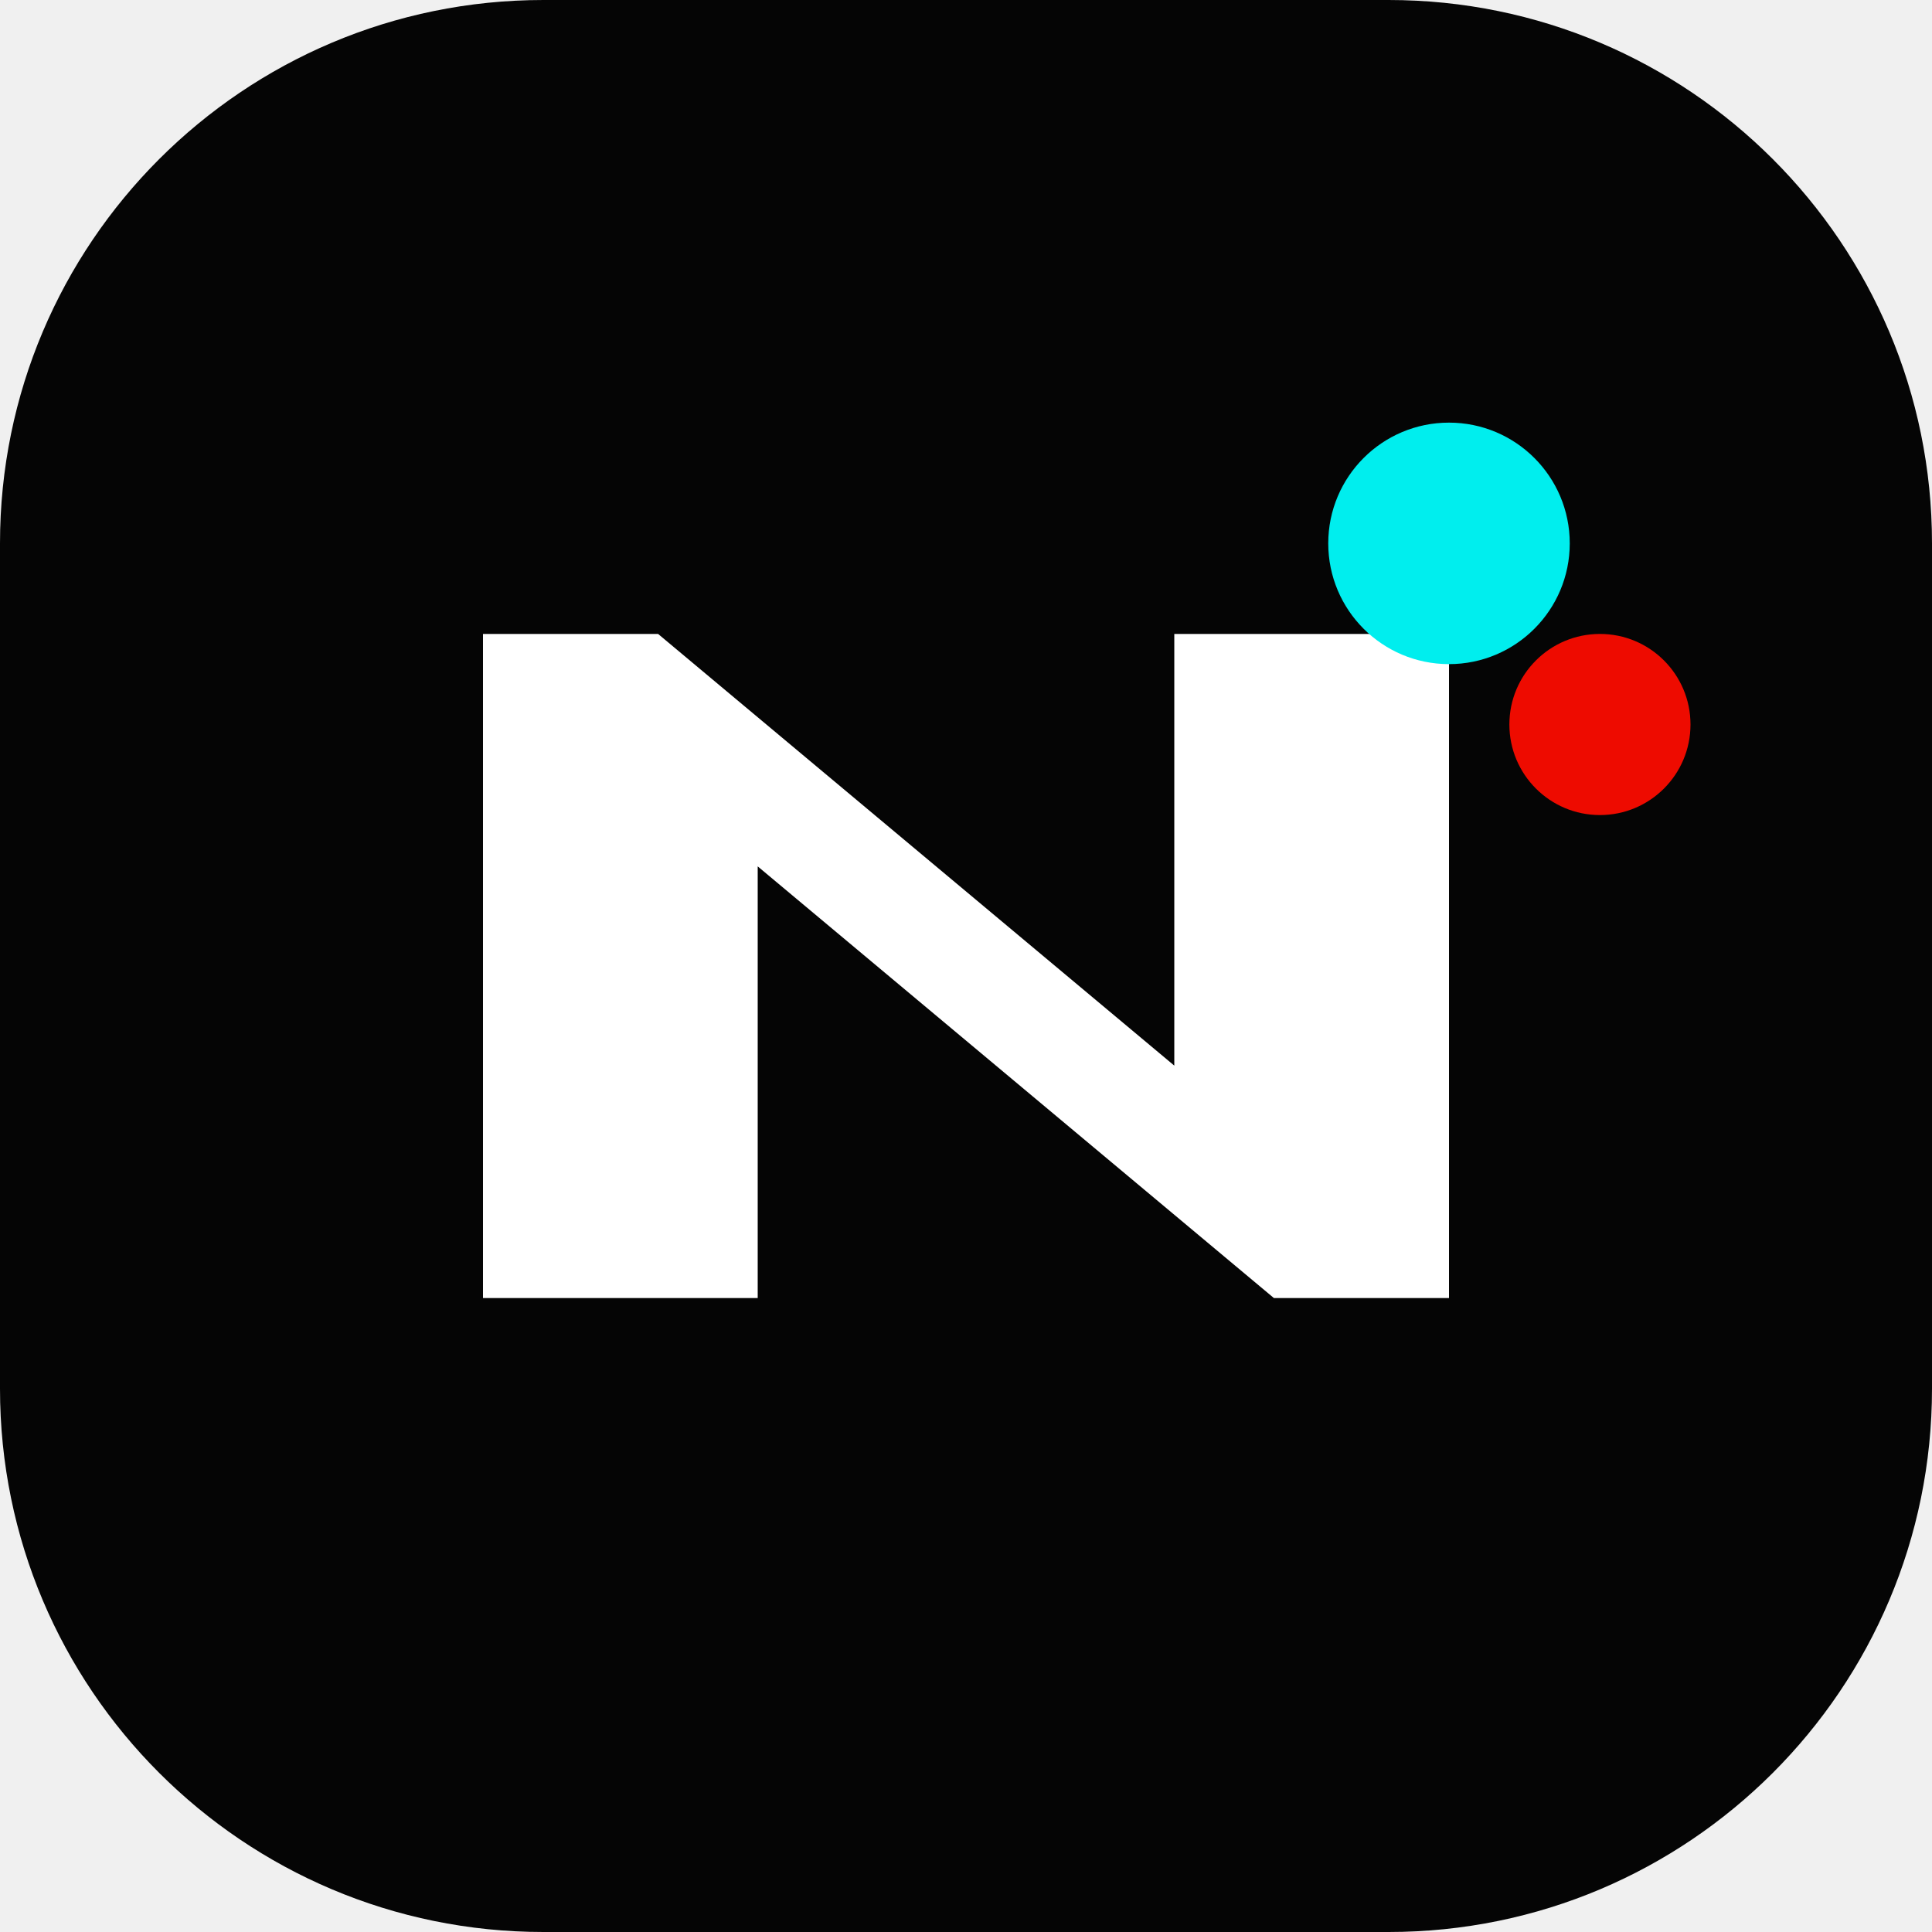
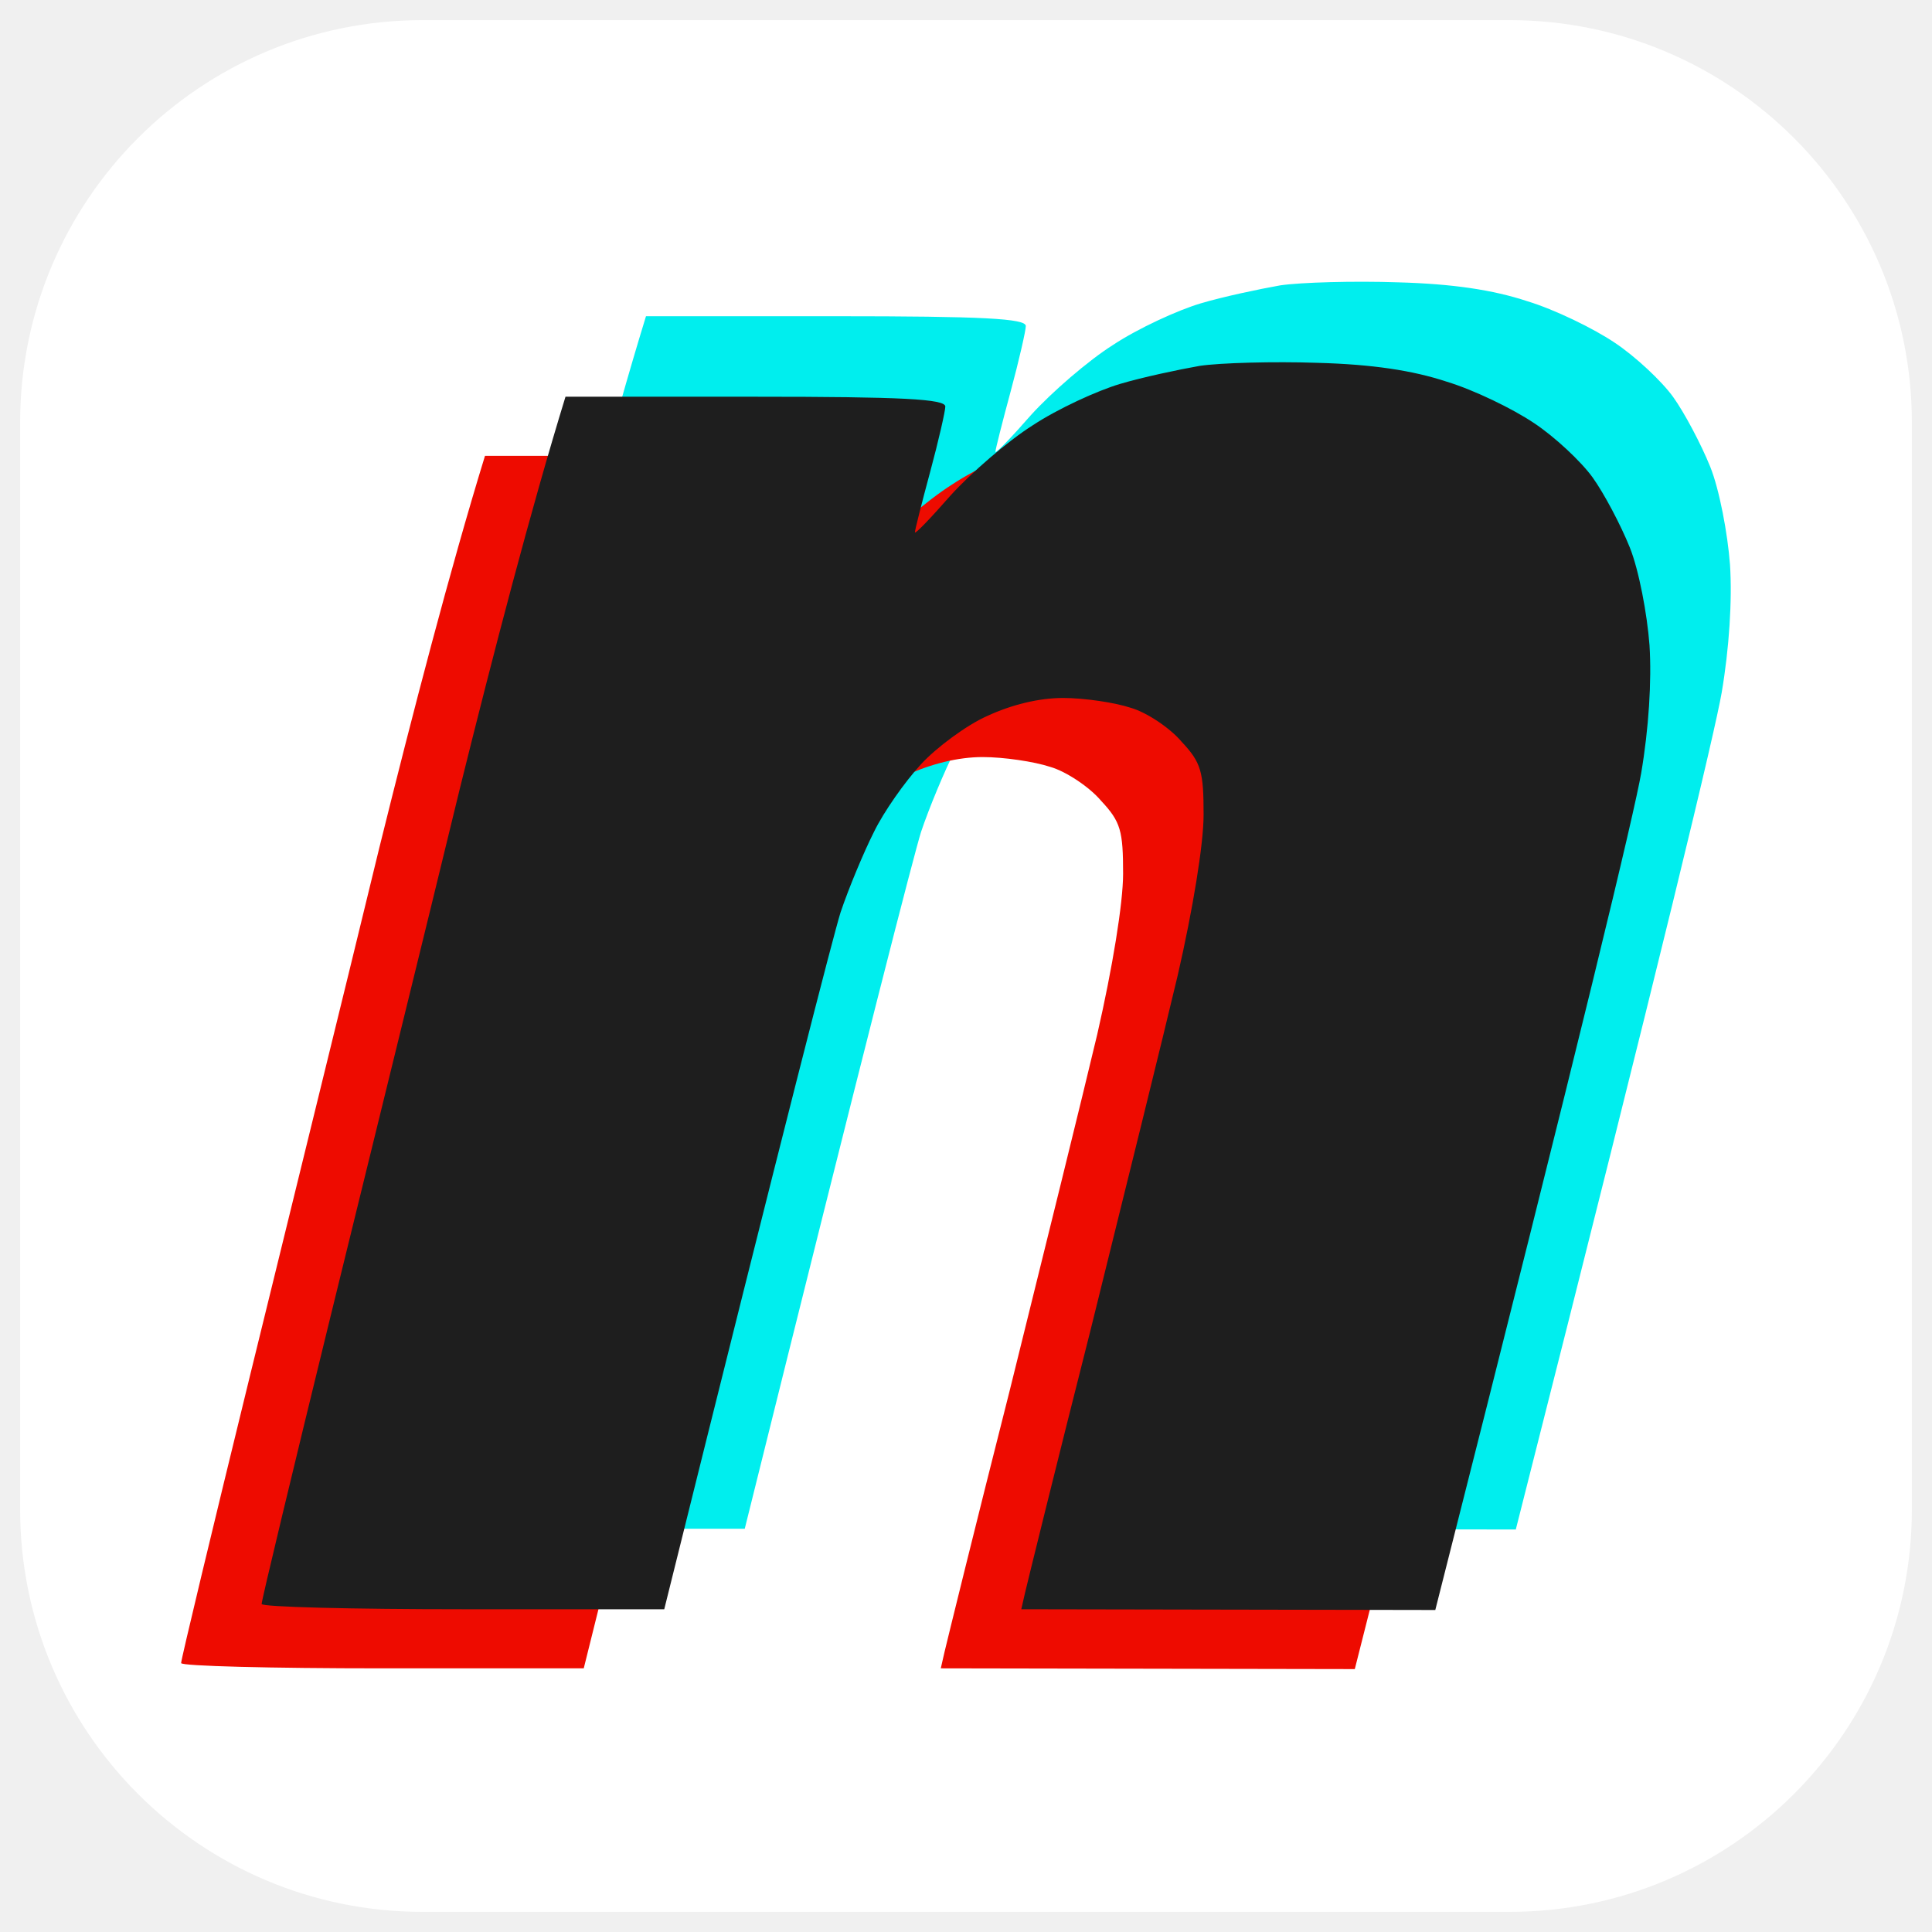
- <svg xmlns="http://www.w3.org/2000/svg" width="64" height="64" viewBox="0 0 64 64" fill="none">
-   <rect width="64" height="64" rx="18" fill="#050505" />
-   <path d="M16 43V21h5.8l17.1 14.3V21H48v22h-5.8L25.1 28.7V43H16Z" fill="#FFFFFF" />
-   <circle cx="48" cy="18" r="4" fill="#00EEEE" />
-   <circle cx="53" cy="24" r="3" fill="#EE0B00" />
+ <svg xmlns="http://www.w3.org/2000/svg" width="96" height="96" viewBox="0 0 96 96" fill="none">
+   <rect x="1" y="1" width="94" height="94" rx="20" fill="white" />
+   <path d="M59.654 15.077C60.786 14.74 62.56 14.366 63.617 14.179C64.636 14.029 67.279 13.954 69.468 14.029C72.186 14.104 74.186 14.404 75.885 14.965C77.244 15.377 79.169 16.312 80.226 17.023C81.245 17.697 82.566 18.932 83.132 19.718C83.698 20.503 84.529 22.075 84.982 23.198C85.435 24.32 85.85 26.528 85.963 28.063C86.076 29.821 85.925 32.216 85.548 34.424C85.208 36.37 82.793 46.549 75.319 76L54.747 75.963L54.935 75.139C55.049 74.653 56.483 68.815 58.182 62.117C59.843 55.418 61.805 47.484 62.523 44.453C63.278 41.16 63.806 37.942 63.806 36.483C63.806 34.349 63.693 33.9 62.711 32.853C62.145 32.179 60.975 31.393 60.182 31.169C59.389 30.907 57.88 30.682 56.823 30.682C55.615 30.682 54.256 31.019 53.048 31.58C52.029 32.029 50.519 33.152 49.764 33.975C48.971 34.836 47.914 36.333 47.424 37.343C46.933 38.316 46.178 40.112 45.763 41.347C45.386 42.582 43.234 50.89 37.006 75.963H27.003C21.492 75.963 17 75.85 17 75.701C17 75.513 18.548 69.077 20.435 61.368C22.322 53.659 25.229 41.871 26.852 35.173C28.513 28.474 30.362 21.364 32.099 15.713H41.535C48.821 15.713 50.972 15.826 50.972 16.2C50.972 16.424 50.632 17.921 50.217 19.456C49.802 20.99 49.462 22.337 49.462 22.449C49.462 22.562 50.255 21.738 51.236 20.616C52.255 19.493 54.067 17.921 55.313 17.135C56.559 16.312 58.521 15.414 59.654 15.077Z" fill="#00EEEE" />
+   <path d="M51.654 22.014C52.786 21.677 54.56 21.302 55.617 21.115C56.636 20.966 59.279 20.891 61.468 20.966C64.186 21.041 66.186 21.34 67.885 21.901C69.244 22.313 71.169 23.248 72.226 23.959C73.245 24.633 74.566 25.868 75.132 26.654C75.698 27.44 76.529 29.011 76.982 30.134C77.435 31.257 77.85 33.465 77.963 34.999C78.076 36.758 77.925 39.153 77.548 41.361C77.208 43.306 74.793 53.485 67.319 82.936L46.747 82.899L46.935 82.076C47.049 81.589 48.483 75.751 50.182 69.053C51.843 62.354 53.805 54.421 54.523 51.39C55.278 48.096 55.806 44.878 55.806 43.419C55.806 41.286 55.693 40.837 54.711 39.789C54.145 39.115 52.975 38.329 52.182 38.105C51.389 37.843 49.88 37.618 48.823 37.618C47.615 37.618 46.256 37.955 45.048 38.517C44.029 38.966 42.519 40.088 41.764 40.911C40.971 41.772 39.914 43.269 39.424 44.279C38.933 45.252 38.178 47.049 37.763 48.284C37.386 49.519 35.234 57.826 29.006 82.899H19.003C13.492 82.899 9 82.787 9 82.637C9 82.45 10.548 76.013 12.435 68.304C14.322 60.595 17.229 48.807 18.852 42.109C20.513 35.41 22.362 28.3 24.099 22.65H33.535C40.821 22.65 42.972 22.762 42.972 23.136C42.972 23.361 42.632 24.858 42.217 26.392C41.802 27.926 41.462 29.273 41.462 29.386C41.462 29.498 42.255 28.674 43.236 27.552C44.255 26.429 46.067 24.858 47.313 24.072C48.559 23.248 50.521 22.35 51.654 22.014Z" fill="#EE0B00" />
+   <path d="M55.654 19.077C56.786 18.74 58.56 18.366 59.617 18.179C60.636 18.029 63.279 17.954 65.468 18.029C68.186 18.104 70.186 18.404 71.885 18.965C73.244 19.377 75.169 20.312 76.226 21.023C77.245 21.697 78.566 22.932 79.132 23.718C79.698 24.503 80.529 26.075 80.982 27.198C81.435 28.32 81.85 30.528 81.963 32.063C82.076 33.821 81.925 36.216 81.548 38.424C81.208 40.37 78.793 50.549 71.319 80L50.747 79.963L50.935 79.139C51.049 78.653 52.483 72.815 54.182 66.117C55.843 59.418 57.805 51.484 58.523 48.453C59.278 45.16 59.806 41.942 59.806 40.483C59.806 38.349 59.693 37.9 58.711 36.853C58.145 36.179 56.975 35.393 56.182 35.169C55.389 34.907 53.88 34.682 52.823 34.682C51.615 34.682 50.256 35.019 49.048 35.58C48.029 36.029 46.519 37.152 45.764 37.975C44.971 38.836 43.914 40.333 43.424 41.343C42.933 42.316 42.178 44.112 41.763 45.347C41.386 46.582 39.234 54.89 33.006 79.963H23.003C17.492 79.963 13 79.85 13 79.701C13 79.513 14.548 73.077 16.435 65.368C18.322 57.659 21.229 45.871 22.852 39.173C24.513 32.474 26.362 25.364 28.099 19.713H37.535C44.821 19.713 46.972 19.826 46.972 20.2C46.972 20.424 46.632 21.921 46.217 23.456C45.802 24.99 45.462 26.337 45.462 26.449C45.462 26.562 46.255 25.738 47.236 24.616C48.255 23.493 50.067 21.921 51.313 21.135C52.559 20.312 54.521 19.414 55.654 19.077Z" fill="#1E1E1E" />
</svg>
